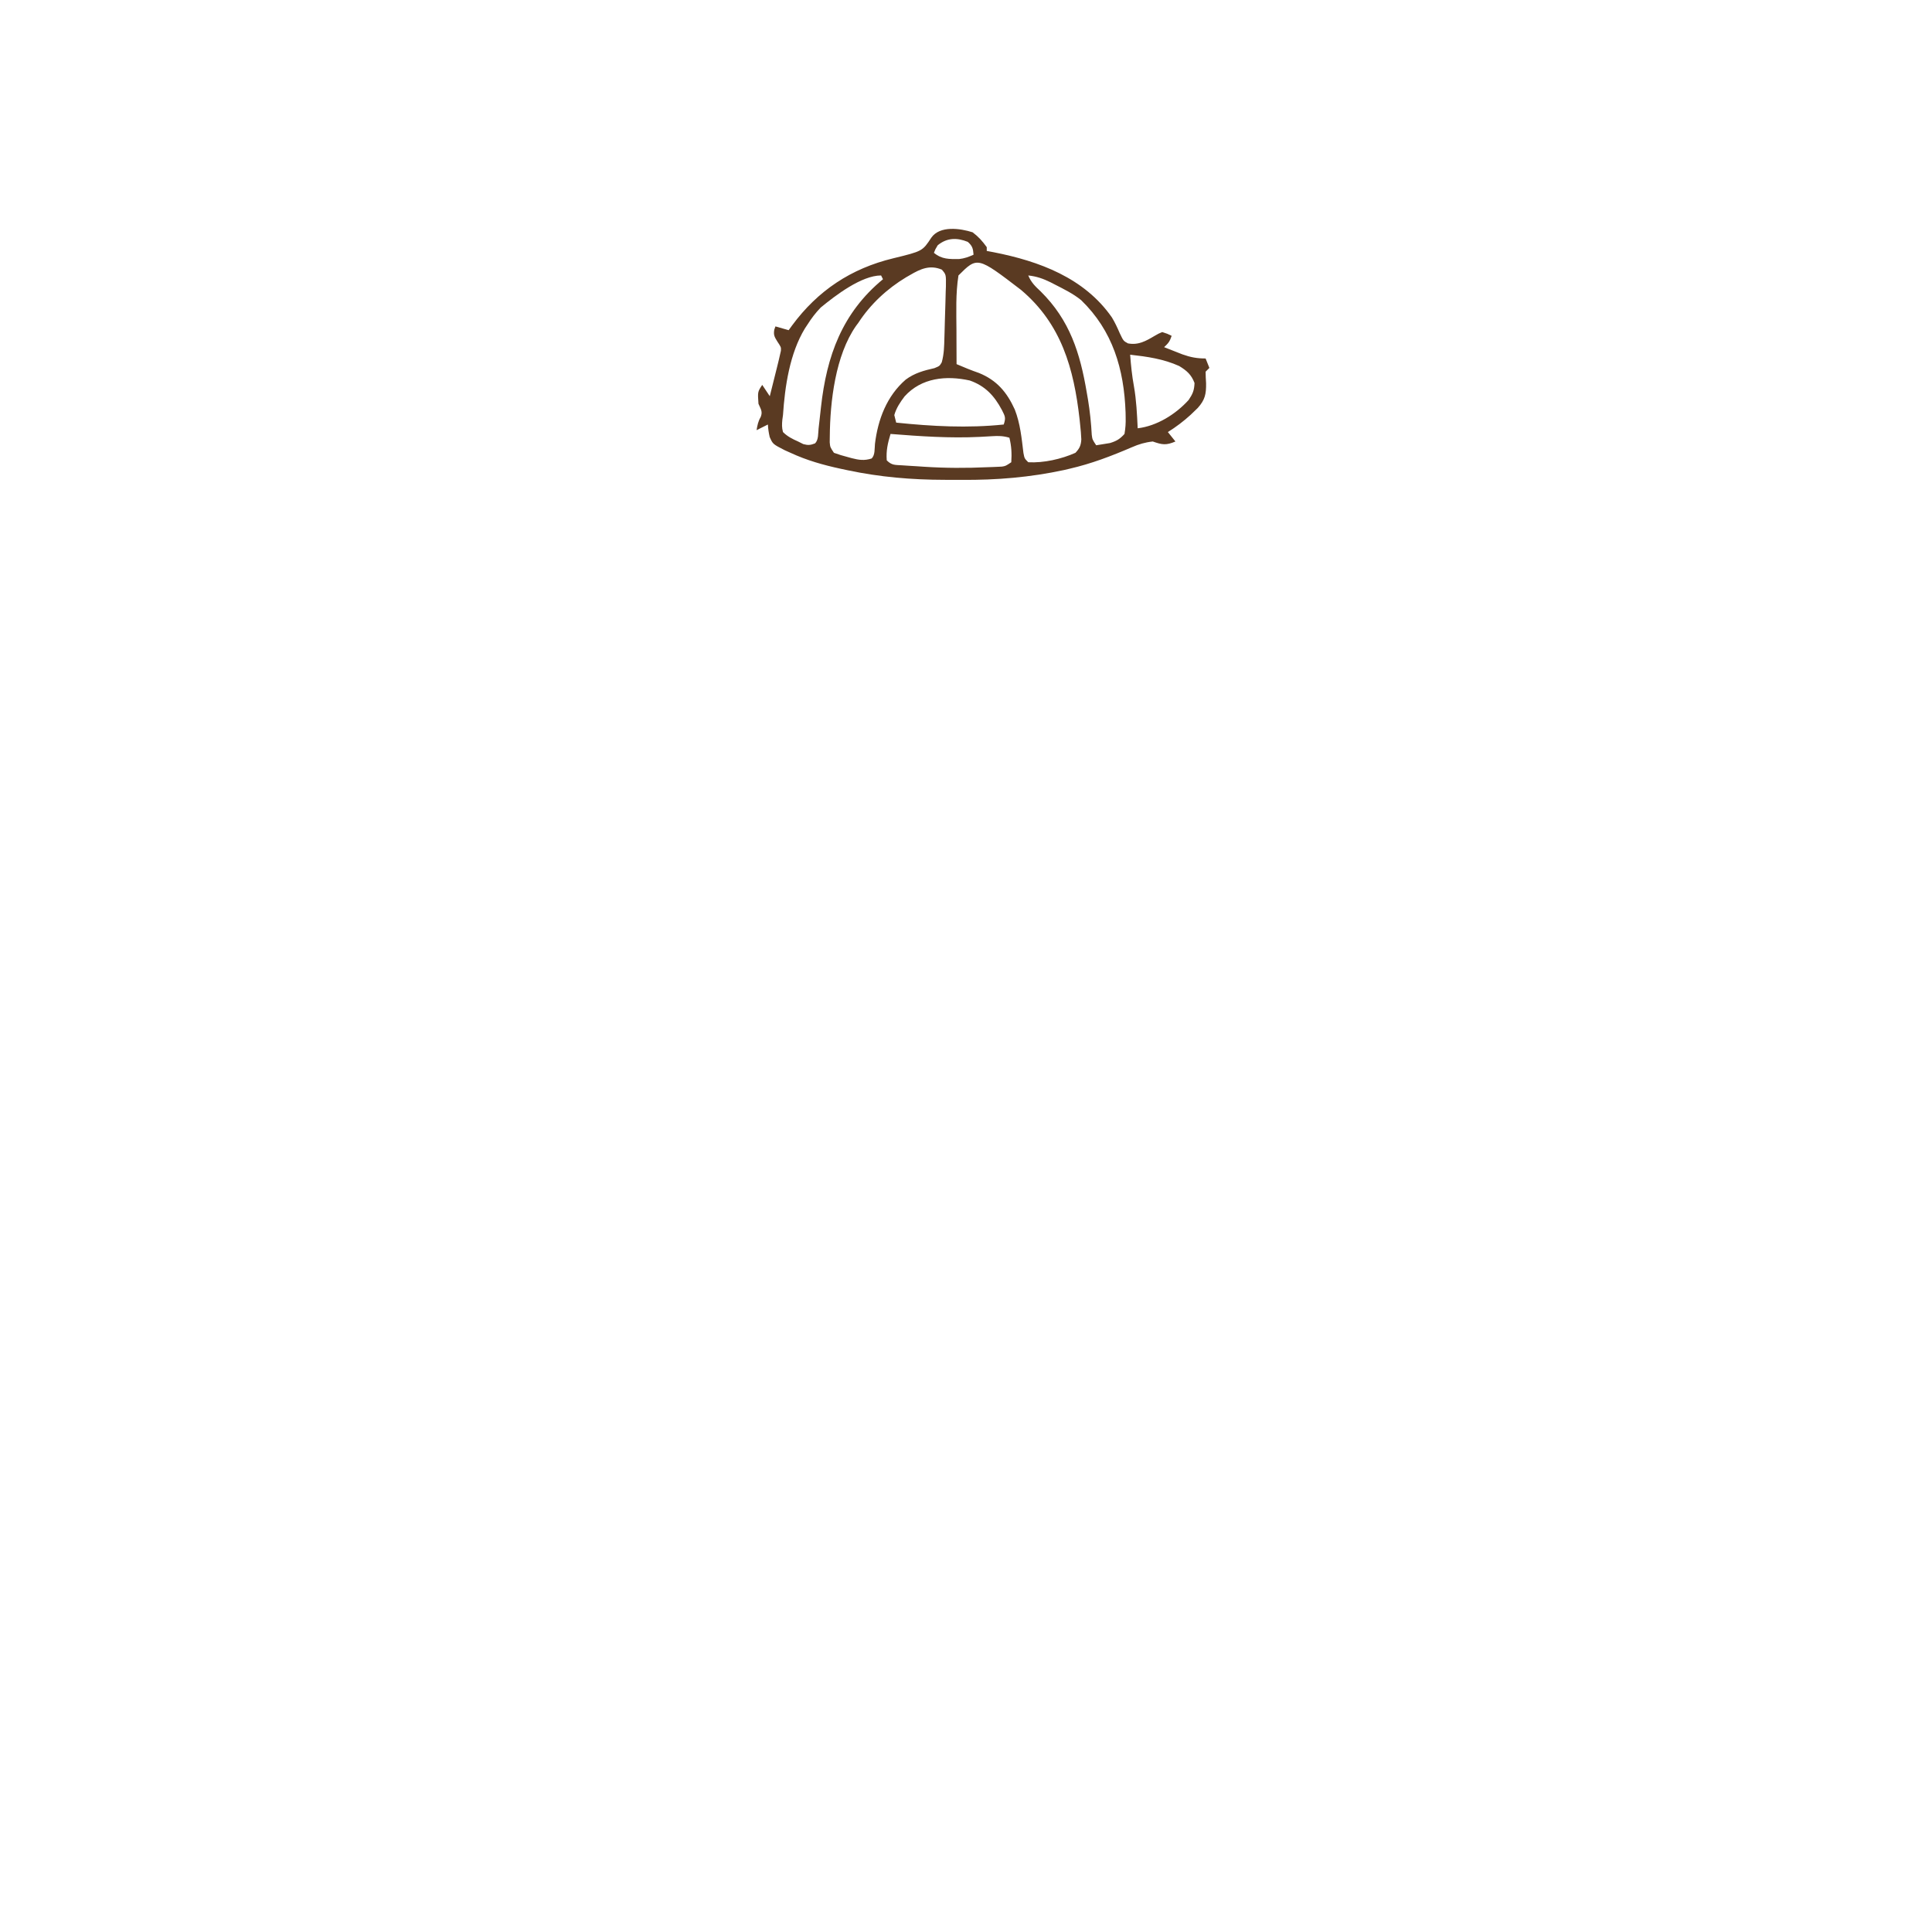
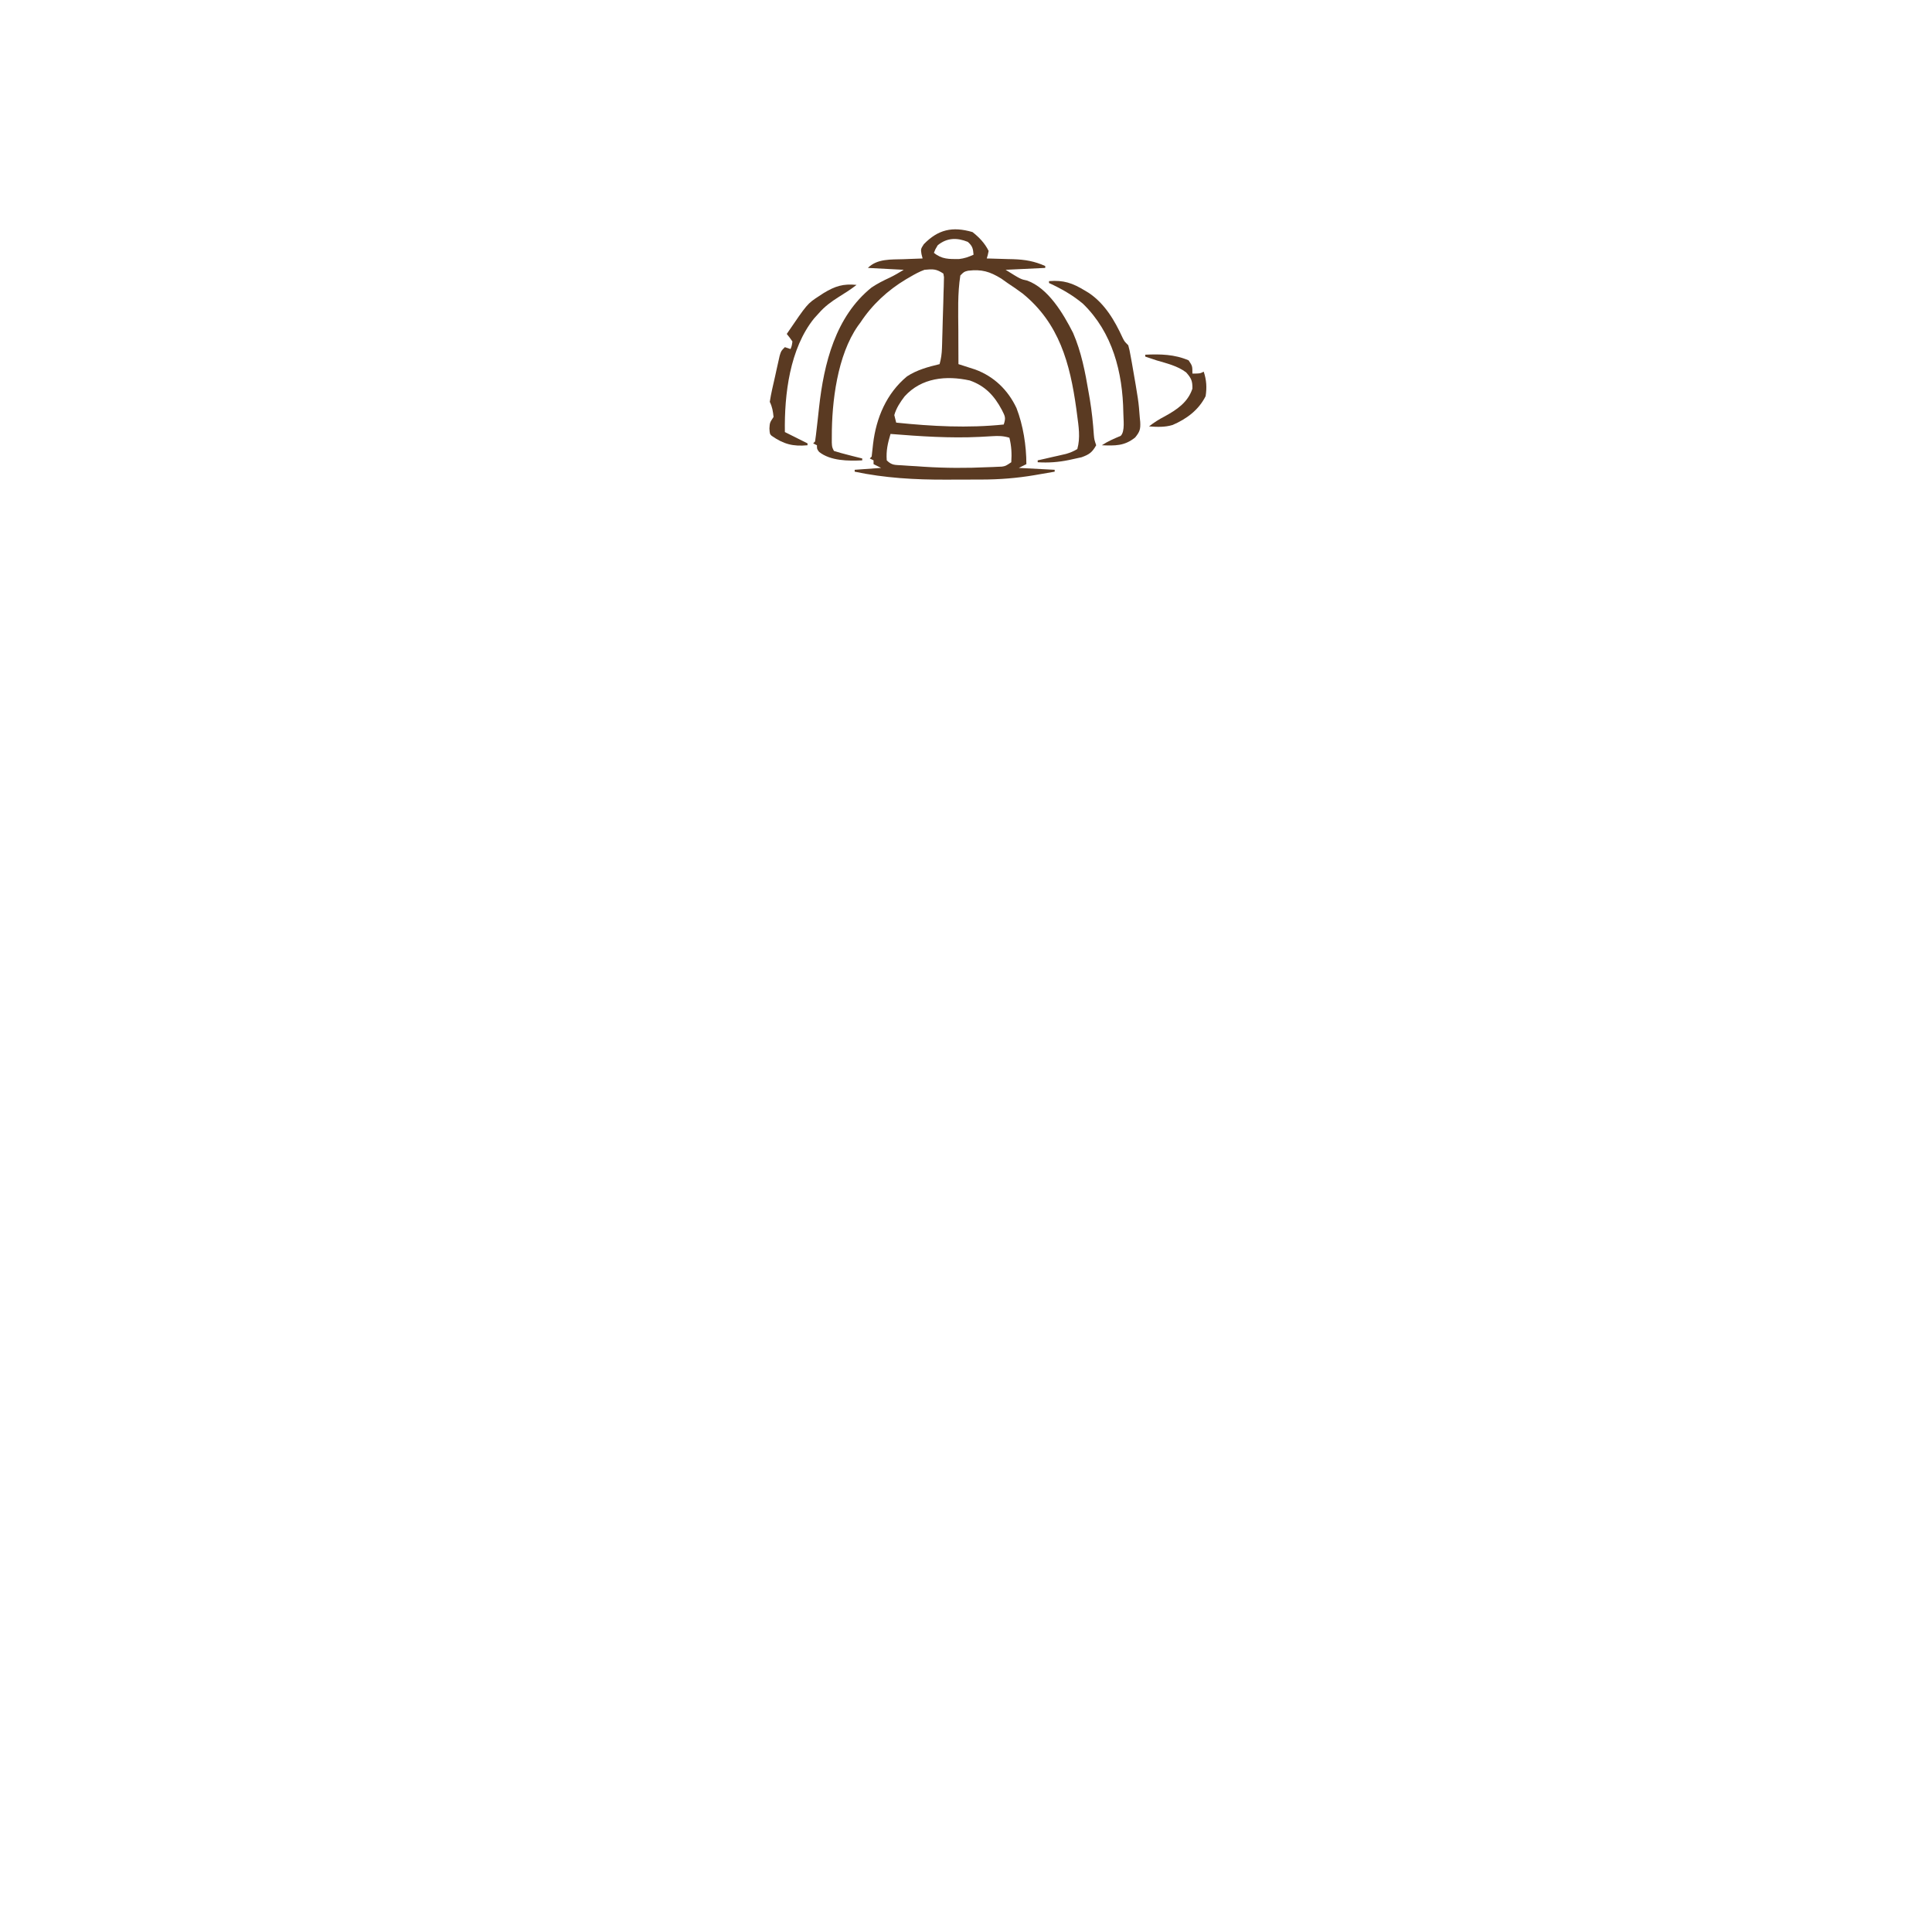
<svg xmlns="http://www.w3.org/2000/svg" viewBox="0 0 1024 1024" width="1024" height="1024">
-   <path fill="#5A3A22" d="M 515.5 123.12 C 518.64 125.48 520.7 127.81 523 131 C 523 131.66 523 132.31 523 133 C 523.6 133.12 523.6 133.12 526.66 133.69 C 550.8 138.44 574.69 147.24 589.3 168.2 C 590.97 170.94 592.23 173.69 593.5 176.62 C 595.44 180.69 595.44 180.69 597.8 181.99 C 603.33 183.06 607.36 180.75 612 178 C 614.06 176.81 614.06 176.81 616 176 C 618.75 176.88 618.75 176.88 621 178 C 620 181 619.25 181.94 617 184 C 619.06 184.81 621.12 185.62 623.19 186.44 C 624.34 186.88 625.48 187.34 626.67 187.81 C 631.01 189.36 634.39 190 639 190 C 639.66 191.66 640.32 193.31 641 195 C 640.34 195.66 639.68 196.31 639 197 C 639.01 199.05 639.11 201.08 639.25 203.12 C 639.33 208.88 638.68 211.94 634.84 216.22 C 634.24 216.81 633.63 217.39 633 218 C 632.35 218.62 631.7 219.25 631.03 219.89 C 627.26 223.33 623.32 226.3 619 229 C 620.32 230.66 621.64 232.31 623 234 C 618.07 236.12 615.95 235.75 611 234 C 606.95 234.43 603.57 235.44 599.86 237.07 C 589.04 241.72 578.37 245.8 566.88 248.44 C 565.93 248.66 564.98 248.88 564 249.12 C 546.07 252.99 528.12 254.49 509.8 254.34 C 506.74 254.31 503.67 254.31 500.61 254.32 C 483.19 254.29 466.37 252.87 449.31 249.25 C 448.07 248.99 446.83 248.72 445.55 248.45 C 436.28 246.44 427.61 244 419 240 C 417.98 239.53 416.95 239.07 415.89 238.61 C 409.61 235.38 409.61 235.38 407.95 231.62 C 407.44 229.38 407.11 227.28 407 225 C 405.02 226 403.04 226.99 401 228 C 401.44 225.37 401.82 223.31 403.19 221 C 404.35 218.12 403.18 216.81 402 214 C 401.56 207.66 401.56 207.66 404 204 C 405.32 205.99 406.64 207.95 408 210 C 409.36 204.68 410.7 199.34 412 194 C 412.26 192.94 412.52 191.89 412.78 190.81 C 412.98 189.94 413.17 189.08 413.38 188.19 C 413.55 187.44 413.72 186.69 413.9 185.91 C 414 184 414 184 412 181 C 410.52 178.59 409.9 177.57 410.38 174.75 C 410.48 174.47 410.48 174.47 411 173 C 413.31 173.66 415.62 174.31 418 175 C 418.61 174.16 419.21 173.34 419.84 172.47 C 433.46 154.03 451.06 142.31 473.42 136.91 C 488.92 133.13 488.92 133.13 493.63 125.95 C 498.15 119.5 508.9 121 515.5 123.12ZM 497 130 C 495.69 132.19 495.69 132.19 495 134 C 499.21 137.49 503.08 137.32 508.28 137.31 C 511.16 136.99 513.37 136.19 516 135 C 515.74 131.75 515.43 130.38 512.94 128.19 C 507.23 125.88 501.9 125.97 497 130ZM 482.38 145.75 C 481.68 146.15 480.99 146.55 480.28 146.95 C 470.24 152.99 461.4 161.16 455 171 C 454.58 171.57 454.15 172.15 453.71 172.74 C 442.79 188.33 439.94 212.83 439.81 231.44 C 439.8 232.43 439.78 233.42 439.77 234.44 C 440 237 440 237 442 240 C 444.46 240.89 446.78 241.62 449.31 242.25 C 449.64 242.34 449.64 242.34 451.33 242.81 C 455.21 243.82 458.15 244.25 462 243 C 463.88 241.12 463.49 237.78 463.75 235.25 C 465.3 222.32 470.03 209.87 480.06 201.19 C 484.74 197.72 489.65 196.39 495.28 195.12 C 498 194 498 194 499.14 192.06 C 500.37 187.7 500.44 183.5 500.55 179 C 500.58 178.03 500.61 177.06 500.64 176.07 C 500.7 174.05 500.75 172.01 500.8 169.99 C 500.87 166.88 500.98 163.76 501.09 160.66 C 501.15 158.69 501.19 156.72 501.24 154.75 C 501.28 153.81 501.31 152.88 501.35 151.93 C 501.45 145.53 501.45 145.53 499.19 142.91 C 492.84 140.25 487.87 142.53 482.38 145.75ZM 508 146 C 506.48 155.62 506.89 165.41 506.94 175.12 C 506.94 176.87 506.95 178.59 506.95 180.34 C 506.96 184.56 506.98 188.78 507 193 C 510.93 194.69 514.83 196.3 518.88 197.69 C 528.33 201.53 533.7 207.89 537.86 217.06 C 540.76 224.5 541.48 232.18 542.44 240.06 C 543 243 543 243 545 245 C 553.16 245.45 562.6 243.31 570 240 C 572.19 237.7 572.94 236.07 573.12 232.91 C 573.02 230.28 572.79 227.72 572.5 225.12 C 572.45 224.64 572.45 224.64 572.2 222.2 C 569.16 195.28 562.57 171.72 541.17 153.66 C 518.05 135.96 518.05 135.96 508 146ZM 435 163 C 432.28 165.81 430.09 168.7 428 172 C 427.77 172.34 427.77 172.34 426.61 174.1 C 418.58 187.32 416.01 204.75 415 220 C 414.89 220.81 414.78 221.61 414.66 222.43 C 414.43 224.86 414.35 226.66 415 229 C 417.36 231.36 419.98 232.66 423 234 C 423.91 234.45 424.81 234.91 425.75 235.38 C 428.28 236.07 429.57 235.95 432 235 C 433.92 233.08 433.58 229.68 433.87 227.11 C 434.03 225.66 434.2 224.22 434.36 222.76 C 434.62 220.5 434.87 218.22 435.12 215.94 C 438.13 188.59 446.37 165.84 468 148 C 467.84 147.68 467.84 147.68 467 146 C 456.61 146 442.79 156.59 435 163ZM 545 146 C 546.52 149.66 548.68 151.76 551.56 154.44 C 567.04 169.72 572.47 187.1 576 208 C 576.22 209.24 576.43 210.47 576.65 211.75 C 577.68 218 578.32 224.2 578.66 230.53 C 579 233 579 233 581 236 C 582.57 235.76 584.13 235.51 585.69 235.25 C 586.12 235.19 586.12 235.19 588.32 234.82 C 591.8 233.75 593.56 232.72 596 230 C 596.53 226.86 596.71 224.38 596.62 221.25 C 596.61 220.38 596.6 219.51 596.58 218.62 C 595.78 195.57 589.74 175.3 573.07 159.12 C 568.79 155.62 563.78 153.2 558.88 150.69 C 558.19 150.34 557.51 149.99 556.81 149.62 C 552.87 147.69 549.42 146.47 545 146ZM 599 188 C 599.42 193.62 599.98 199.14 601 204.69 C 602.31 212.08 602.64 219.51 603 227 C 613.16 225.81 623.17 219.55 630 212 C 632.2 208.74 632.96 206.92 633.12 203 C 631.46 198.57 629 196.44 625 194 C 616.71 190.25 607.98 189 599 188ZM 479.48 210.06 C 477.15 213.12 475.04 216.28 474 220 C 474.3 221.34 474.63 222.68 475 224 C 494.05 225.97 512.91 226.99 532 225 C 533.23 221.31 532.68 220.63 531 217.25 C 527 209.74 522.15 204.53 514 201.67 C 501.48 198.91 488.44 200.19 479.48 210.06ZM 472 230 C 470.53 234.87 469.6 238.89 470 244 C 472.7 246.69 474.34 246.38 478.12 246.63 C 479.37 246.72 480.61 246.81 481.9 246.88 C 483.21 246.97 484.52 247.05 485.88 247.12 C 487.15 247.22 488.42 247.3 489.73 247.38 C 501.04 248.12 512.25 248.14 523.56 247.62 C 524.44 247.59 525.31 247.56 526.21 247.53 C 526.63 247.51 526.63 247.51 528.75 247.42 C 529.5 247.38 530.25 247.36 531.01 247.31 C 533 247 533 247 536 245 C 536.3 240.45 536.11 236.44 535 232 C 531.8 231.03 529.15 230.97 525.83 231.19 C 525.31 231.22 525.31 231.22 522.67 231.37 C 521.54 231.44 520.41 231.5 519.25 231.56 C 503.4 232.33 487.8 231.25 472 230Z" />
+   <path fill="#5A3A22" d="M 515.44 123 C 518.98 125.76 522 128.95 524 133 C 523.57 135.13 523.57 135.13 523 137 C 523.66 137.01 524.31 137.03 524.99 137.04 C 527.99 137.12 531 137.22 534 137.31 C 534.52 137.32 534.52 137.32 537.12 137.38 C 543.4 137.6 548.26 138.43 554 141 C 554 141.33 554 141.66 554 142 C 550.54 142.16 550.54 142.16 533 143 C 541 148 541 148 544.38 148.69 C 555.58 152.74 563.54 166.17 568.76 176.46 C 573.15 186.62 575.16 197.13 577 208 C 577.22 209.23 577.43 210.47 577.65 211.74 C 578.68 217.99 579.34 224.22 579.76 230.54 C 580 233 580 233 581 236 C 578.88 239.77 577.34 240.88 573.24 242.36 C 571.79 242.7 570.34 243.02 568.88 243.31 C 568.12 243.48 567.37 243.64 566.59 243.81 C 560.98 244.97 555.74 245.36 550 245 C 550 244.67 550 244.34 550 244 C 550.59 243.87 550.59 243.87 553.58 243.2 C 555.14 242.84 556.7 242.48 558.25 242.12 C 558.64 242.04 558.64 242.04 560.61 241.6 C 561.36 241.42 562.12 241.25 562.89 241.07 C 563.24 240.99 563.24 240.99 564.99 240.59 C 567.2 239.94 569.04 239.22 571 238 C 572.7 231.95 571.69 225.96 570.88 219.81 C 570.74 218.76 570.6 217.7 570.46 216.61 C 567.13 192.58 561.4 171.31 541.99 155.56 C 539.38 153.62 536.72 151.79 534 150 C 532.93 149.24 531.86 148.47 530.75 147.69 C 524.53 143.87 520.33 142.65 513.14 143.48 C 511 144 511 144 509 146 C 507.48 155.62 507.89 165.42 507.94 175.12 C 507.95 176.86 507.95 178.6 507.95 180.34 C 507.96 184.56 507.98 188.78 508 193 C 508.81 193.26 509.62 193.51 510.46 193.78 C 510.99 193.95 510.99 193.95 513.7 194.83 C 514.76 195.17 515.82 195.51 516.91 195.86 C 526.87 199.54 534.24 206.71 538.75 216.25 C 542.29 225.36 544 236.22 544 246 C 543.34 246.33 543.34 246.33 540 248 C 546.27 248.33 552.54 248.66 559 249 C 559 249.33 559 249.66 559 250 C 556.21 250.48 553.42 250.96 550.63 251.44 C 550.24 251.5 550.24 251.5 548.28 251.85 C 538.91 253.43 529.69 254.16 520.19 254.17 C 519.19 254.17 518.18 254.17 517.14 254.18 C 515.02 254.18 512.9 254.19 510.78 254.19 C 507.6 254.19 504.43 254.21 501.25 254.22 C 484.96 254.27 468.98 253.37 453 250 C 453 249.67 453 249.34 453 249 C 457.62 248.67 462.24 248.34 467 248 C 465.68 247.34 464.36 246.68 463 246 C 463 245.34 463 244.68 463 244 C 462.34 243.67 461.68 243.34 461 243 C 461.33 242.67 461.66 242.34 462 242 C 462.28 239.75 462.52 237.5 462.75 235.25 C 464.41 221.44 469.85 208.53 480.72 199.5 C 485.93 196.07 491.98 194.43 498 193 C 498.81 190.13 499.16 187.51 499.26 184.54 C 499.29 183.66 499.31 182.79 499.35 181.89 C 499.37 180.95 499.4 180.02 499.42 179.05 C 499.44 178.57 499.44 178.57 499.51 176.13 C 499.57 174.09 499.62 172.05 499.67 170.01 C 499.75 166.88 499.86 163.75 499.96 160.62 C 500.01 158.64 500.06 156.66 500.11 154.68 C 500.15 153.74 500.18 152.8 500.22 151.83 C 500.23 150.96 500.25 150.1 500.27 149.2 C 500.28 148.82 500.28 148.82 500.33 146.88 C 500.22 146.26 500.11 145.64 500 145 C 496.22 142.48 494.5 142.57 490 143 C 487.26 143.99 484.82 145.34 482.32 146.81 C 481.62 147.21 480.93 147.61 480.21 148.03 C 470.49 153.85 462.24 161.5 456 171 C 455.58 171.57 455.15 172.15 454.71 172.74 C 443.82 188.31 440.83 212.92 440.88 231.5 C 440.87 232.5 440.87 233.5 440.87 234.53 C 441 237 441 237 442 239 C 444.53 239.8 447 240.49 449.56 241.12 C 450.28 241.31 450.99 241.49 451.72 241.68 C 453.48 242.12 455.24 242.56 457 243 C 457 243.33 457 243.66 457 244 C 449.67 244.37 440.14 244.31 434.15 239.52 C 433 238 433 238 433 236 C 432.34 235.67 431.68 235.34 431 235 C 431.17 234.84 431.17 234.84 432 234 C 432.34 231.71 432.62 229.41 432.87 227.11 C 433.03 225.66 433.2 224.21 433.37 222.77 C 433.62 220.5 433.87 218.22 434.12 215.95 C 436.68 192.73 442.8 167.79 461.93 152.39 C 465.01 150.32 468.24 148.69 471.61 147.14 C 474.16 145.93 476.58 144.45 479 143 C 472.73 142.67 466.46 142.34 460 142 C 464.98 137.02 472.28 137.59 478.88 137.38 C 479.85 137.34 480.83 137.3 481.83 137.26 C 484.22 137.16 486.61 137.08 489 137 C 488.9 136.61 488.9 136.61 488.4 134.66 C 488 132 488 132 489.63 129.44 C 497.23 121.64 504.77 119.9 515.44 123ZM 497 130 C 495.69 132.19 495.69 132.19 495 134 C 499.21 137.48 503.08 137.32 508.28 137.3 C 511.16 136.98 513.38 136.19 516 135 C 515.74 131.74 515.44 130.38 512.94 128.19 C 507.23 125.88 501.9 125.96 497 130ZM 479.48 210.07 C 477.15 213.11 475.04 216.29 474 220 C 474.3 221.34 474.63 222.68 475 224 C 494.05 225.97 512.91 226.98 532 225 C 533.23 221.31 532.69 220.64 531 217.25 C 527 209.74 522.16 204.53 514.01 201.66 C 501.48 198.91 488.44 200.19 479.48 210.07ZM 472 230 C 470.53 234.86 469.6 238.89 470 244 C 472.7 246.7 474.34 246.39 478.12 246.63 C 479.37 246.72 480.62 246.8 481.9 246.89 C 483.21 246.97 484.53 247.04 485.88 247.12 C 487.15 247.21 488.42 247.3 489.74 247.39 C 501.04 248.12 512.25 248.15 523.56 247.62 C 524.44 247.59 525.31 247.56 526.22 247.53 C 526.63 247.51 526.63 247.51 528.76 247.41 C 529.5 247.38 530.25 247.35 531.02 247.32 C 533 247 533 247 536 245 C 536.3 240.45 536.11 236.44 535 232 C 531.81 231.02 529.16 230.97 525.83 231.19 C 525.31 231.22 525.31 231.22 522.67 231.37 C 521.54 231.43 520.42 231.5 519.25 231.56 C 503.41 232.33 487.8 231.26 472 230Z" />
+   <path fill="#5A3A22" d="M 556 149 C 563.72 148.38 568.42 149.99 575 154 C 575.7 154.42 576.41 154.85 577.13 155.28 C 585.59 160.98 590.82 169.89 594.99 179 C 596 181 596 181 598 183 C 598.67 185.51 598.67 185.51 599.25 188.69 C 599.47 189.85 599.68 191.02 599.9 192.22 C 603.44 212.51 603.44 212.51 604.12 221.44 C 604.2 222.14 604.27 222.85 604.34 223.58 C 604.55 227.46 604.13 228.85 601.63 231.89 C 595.95 236.45 591.03 236.25 584 236 C 587.21 233.86 590.46 232.51 594 231 C 596.4 228.6 595.37 222.1 595.39 218.77 C 595.07 197.3 589.65 176.2 574 161 C 568.5 156.37 562.5 153.01 556 150 C 556 149.67 556 149.34 556 149Z" />
+   <path fill="#5A3A22" d="M 454 151 C 450.97 153.35 447.83 155.37 444.56 157.38 C 440.54 159.93 437.15 162.38 434 166 C 433.18 166.91 432.35 167.81 431.5 168.75 C 418.58 184.75 415.68 209.03 416 229 C 419.96 230.98 423.92 232.96 428 235 C 428 235.33 428 235.66 428 236 C 420.3 236.72 415.36 235.42 409 231 C 408 230 408 230 407.81 227.12 C 408 224 408 224 410 221 C 409.7 218.04 409.33 215.67 408 213 C 408.69 208.45 409.8 203.98 410.81 199.5 C 411.09 198.24 411.36 196.98 411.64 195.68 C 411.78 195.07 411.78 195.07 412.46 192.03 C 412.7 190.92 412.95 189.82 413.21 188.67 C 414 186 414 186 416 184 C 416.99 184.33 417.98 184.66 419 185 C 419.69 183.25 419.69 183.25 420 181 C 418.52 178.86 418.52 178.86 417 177 C 427.91 160.98 427.91 160.98 434 157 C 434.84 156.45 435.69 155.89 436.56 155.32 C 442.69 151.63 446.87 150.3 454 151Z" />
+   <path fill="#5A3A22" d="M 607 188 C 614.94 187.63 622.6 187.78 630 191 C 632 194 632 194 632 198 C 636 198 636 198 638 197 C 639.47 201.4 639.72 205.41 639 210 C 635.26 217.36 628.94 222.04 621.49 225.25 C 617.34 226.5 613.29 226.32 609 226 C 611.66 223.91 614.31 222.24 617.31 220.69 C 623.77 217.14 629.58 213.27 632 206 C 632.08 201.91 631.4 200.45 628.69 197.38 C 624.09 193.91 618.44 192.62 613 191 C 611 190.34 609 189.67 607 189 C 607 188.67 607 188.34 607 188Z" />
+   <path fill="#5A3A22" d="M 601 188 C 605 189 605 189 605 189Z" />
</svg>
